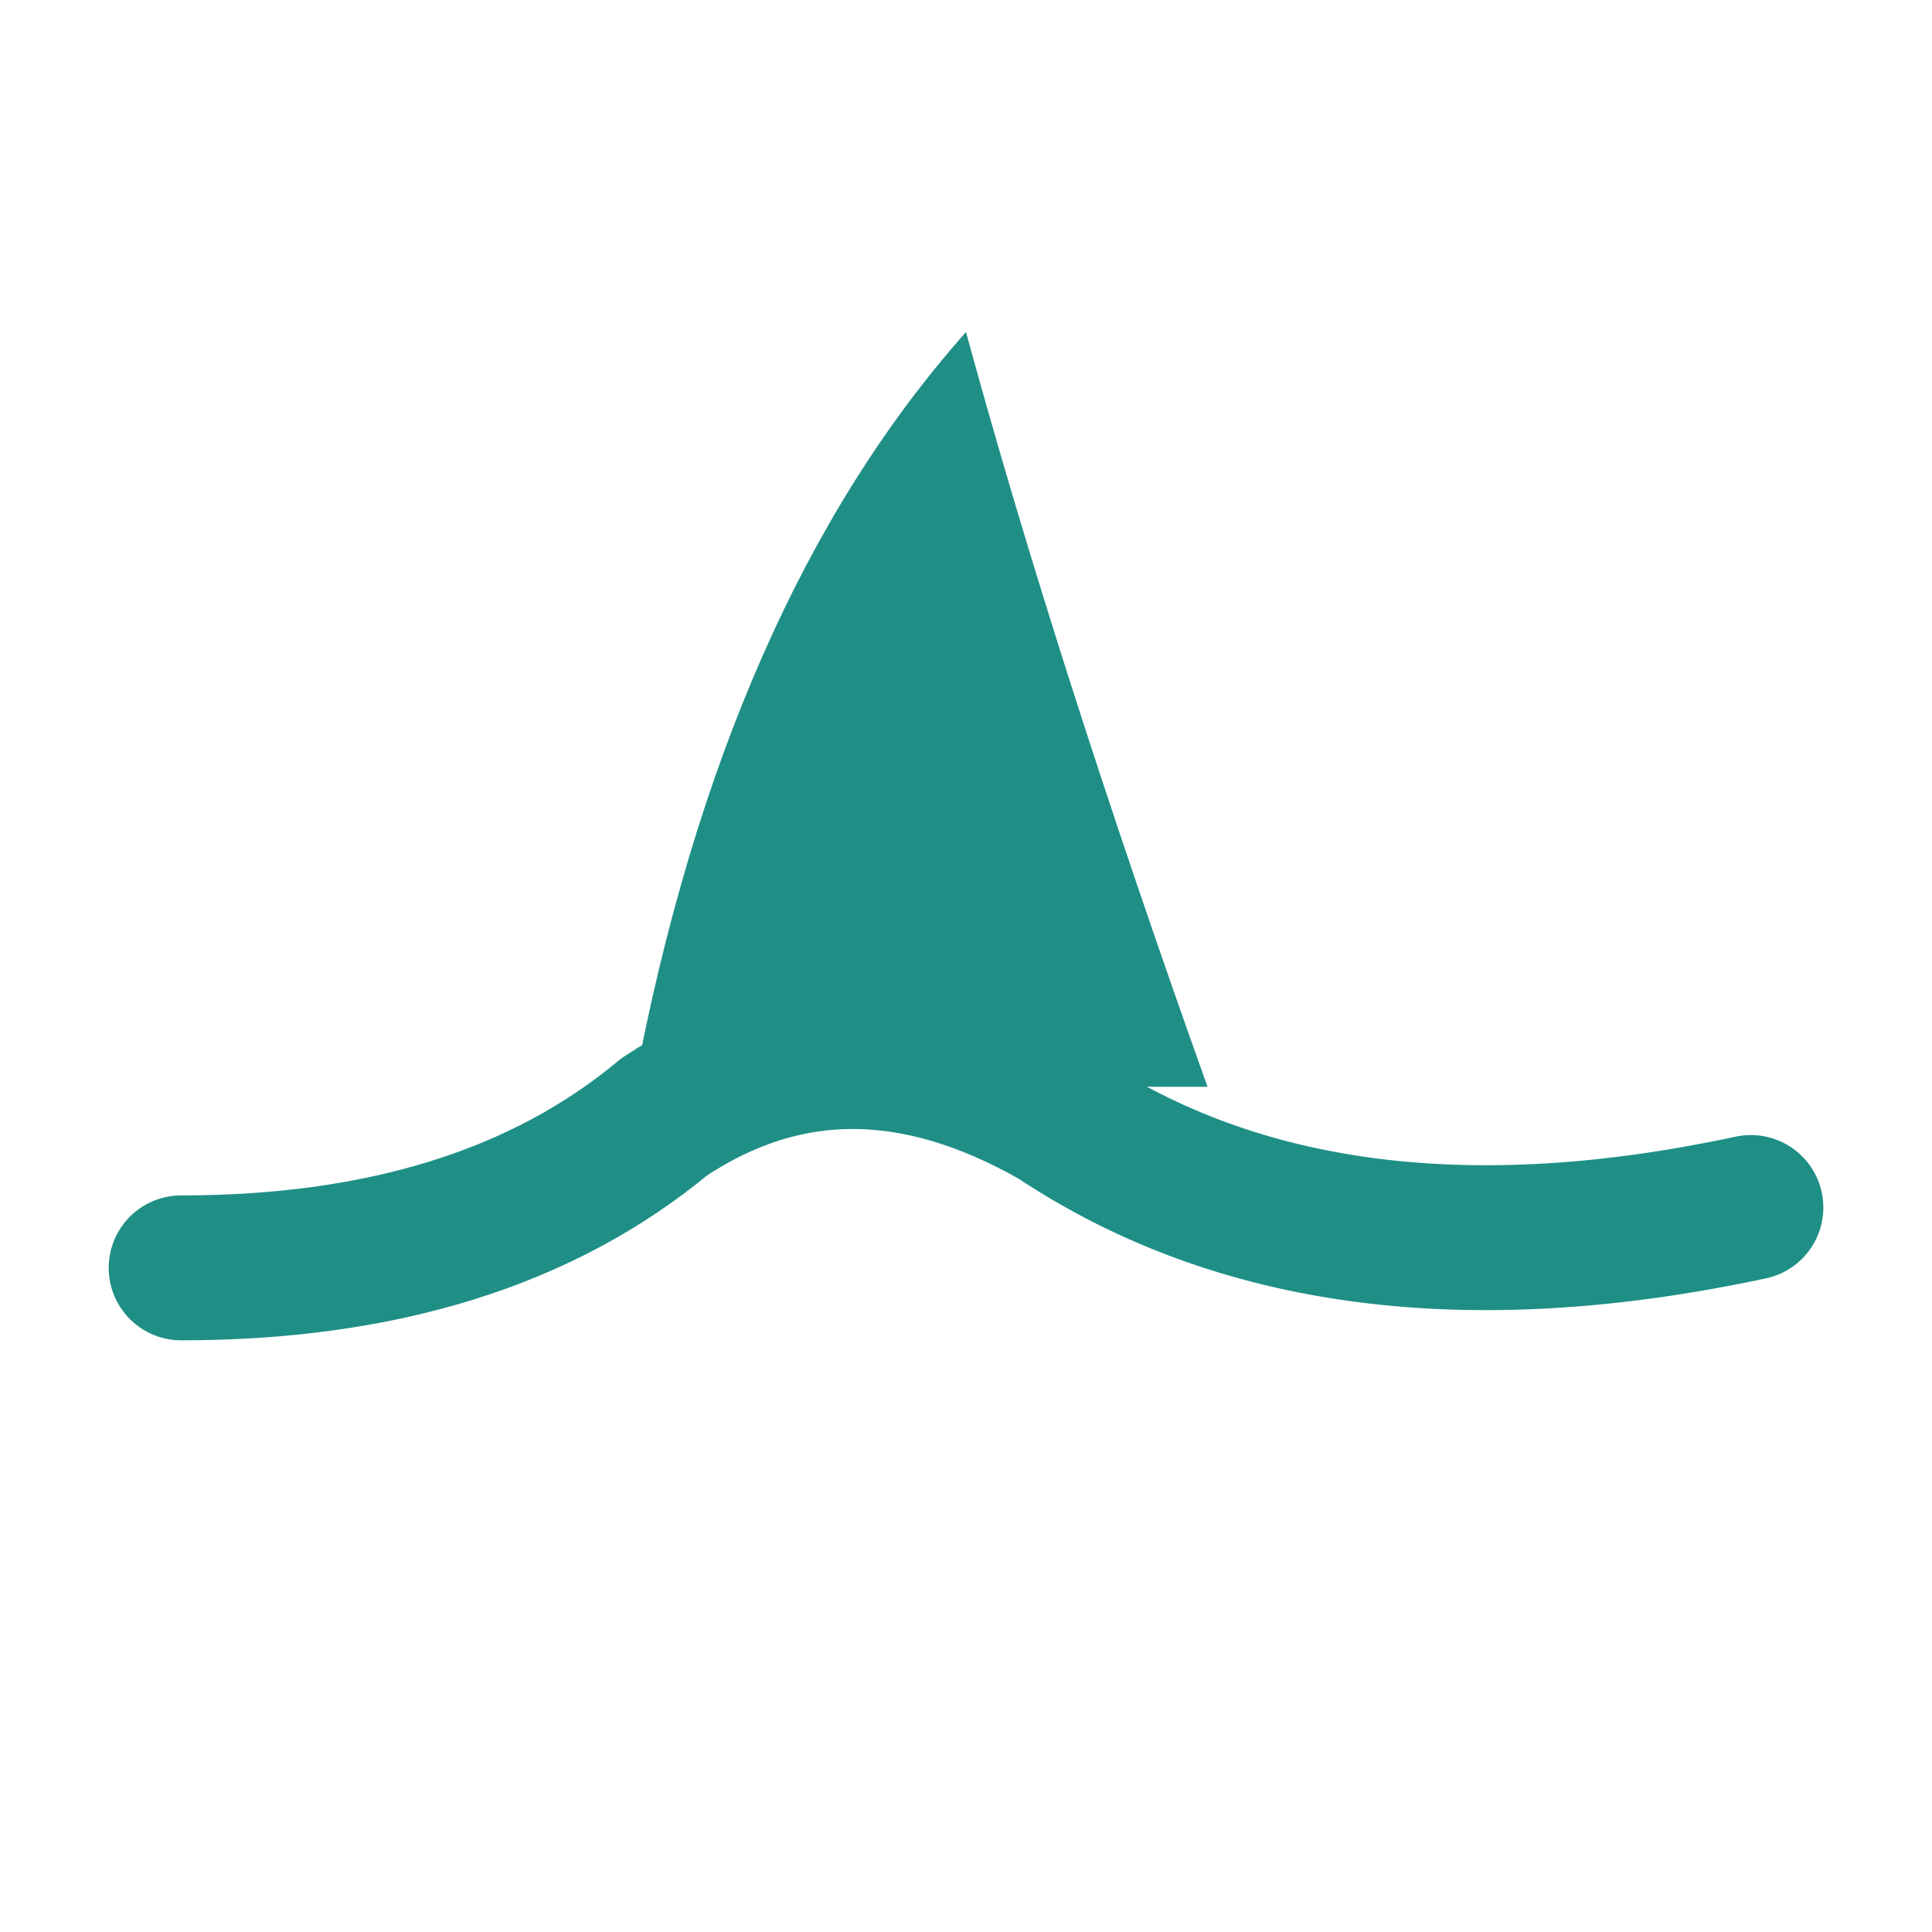
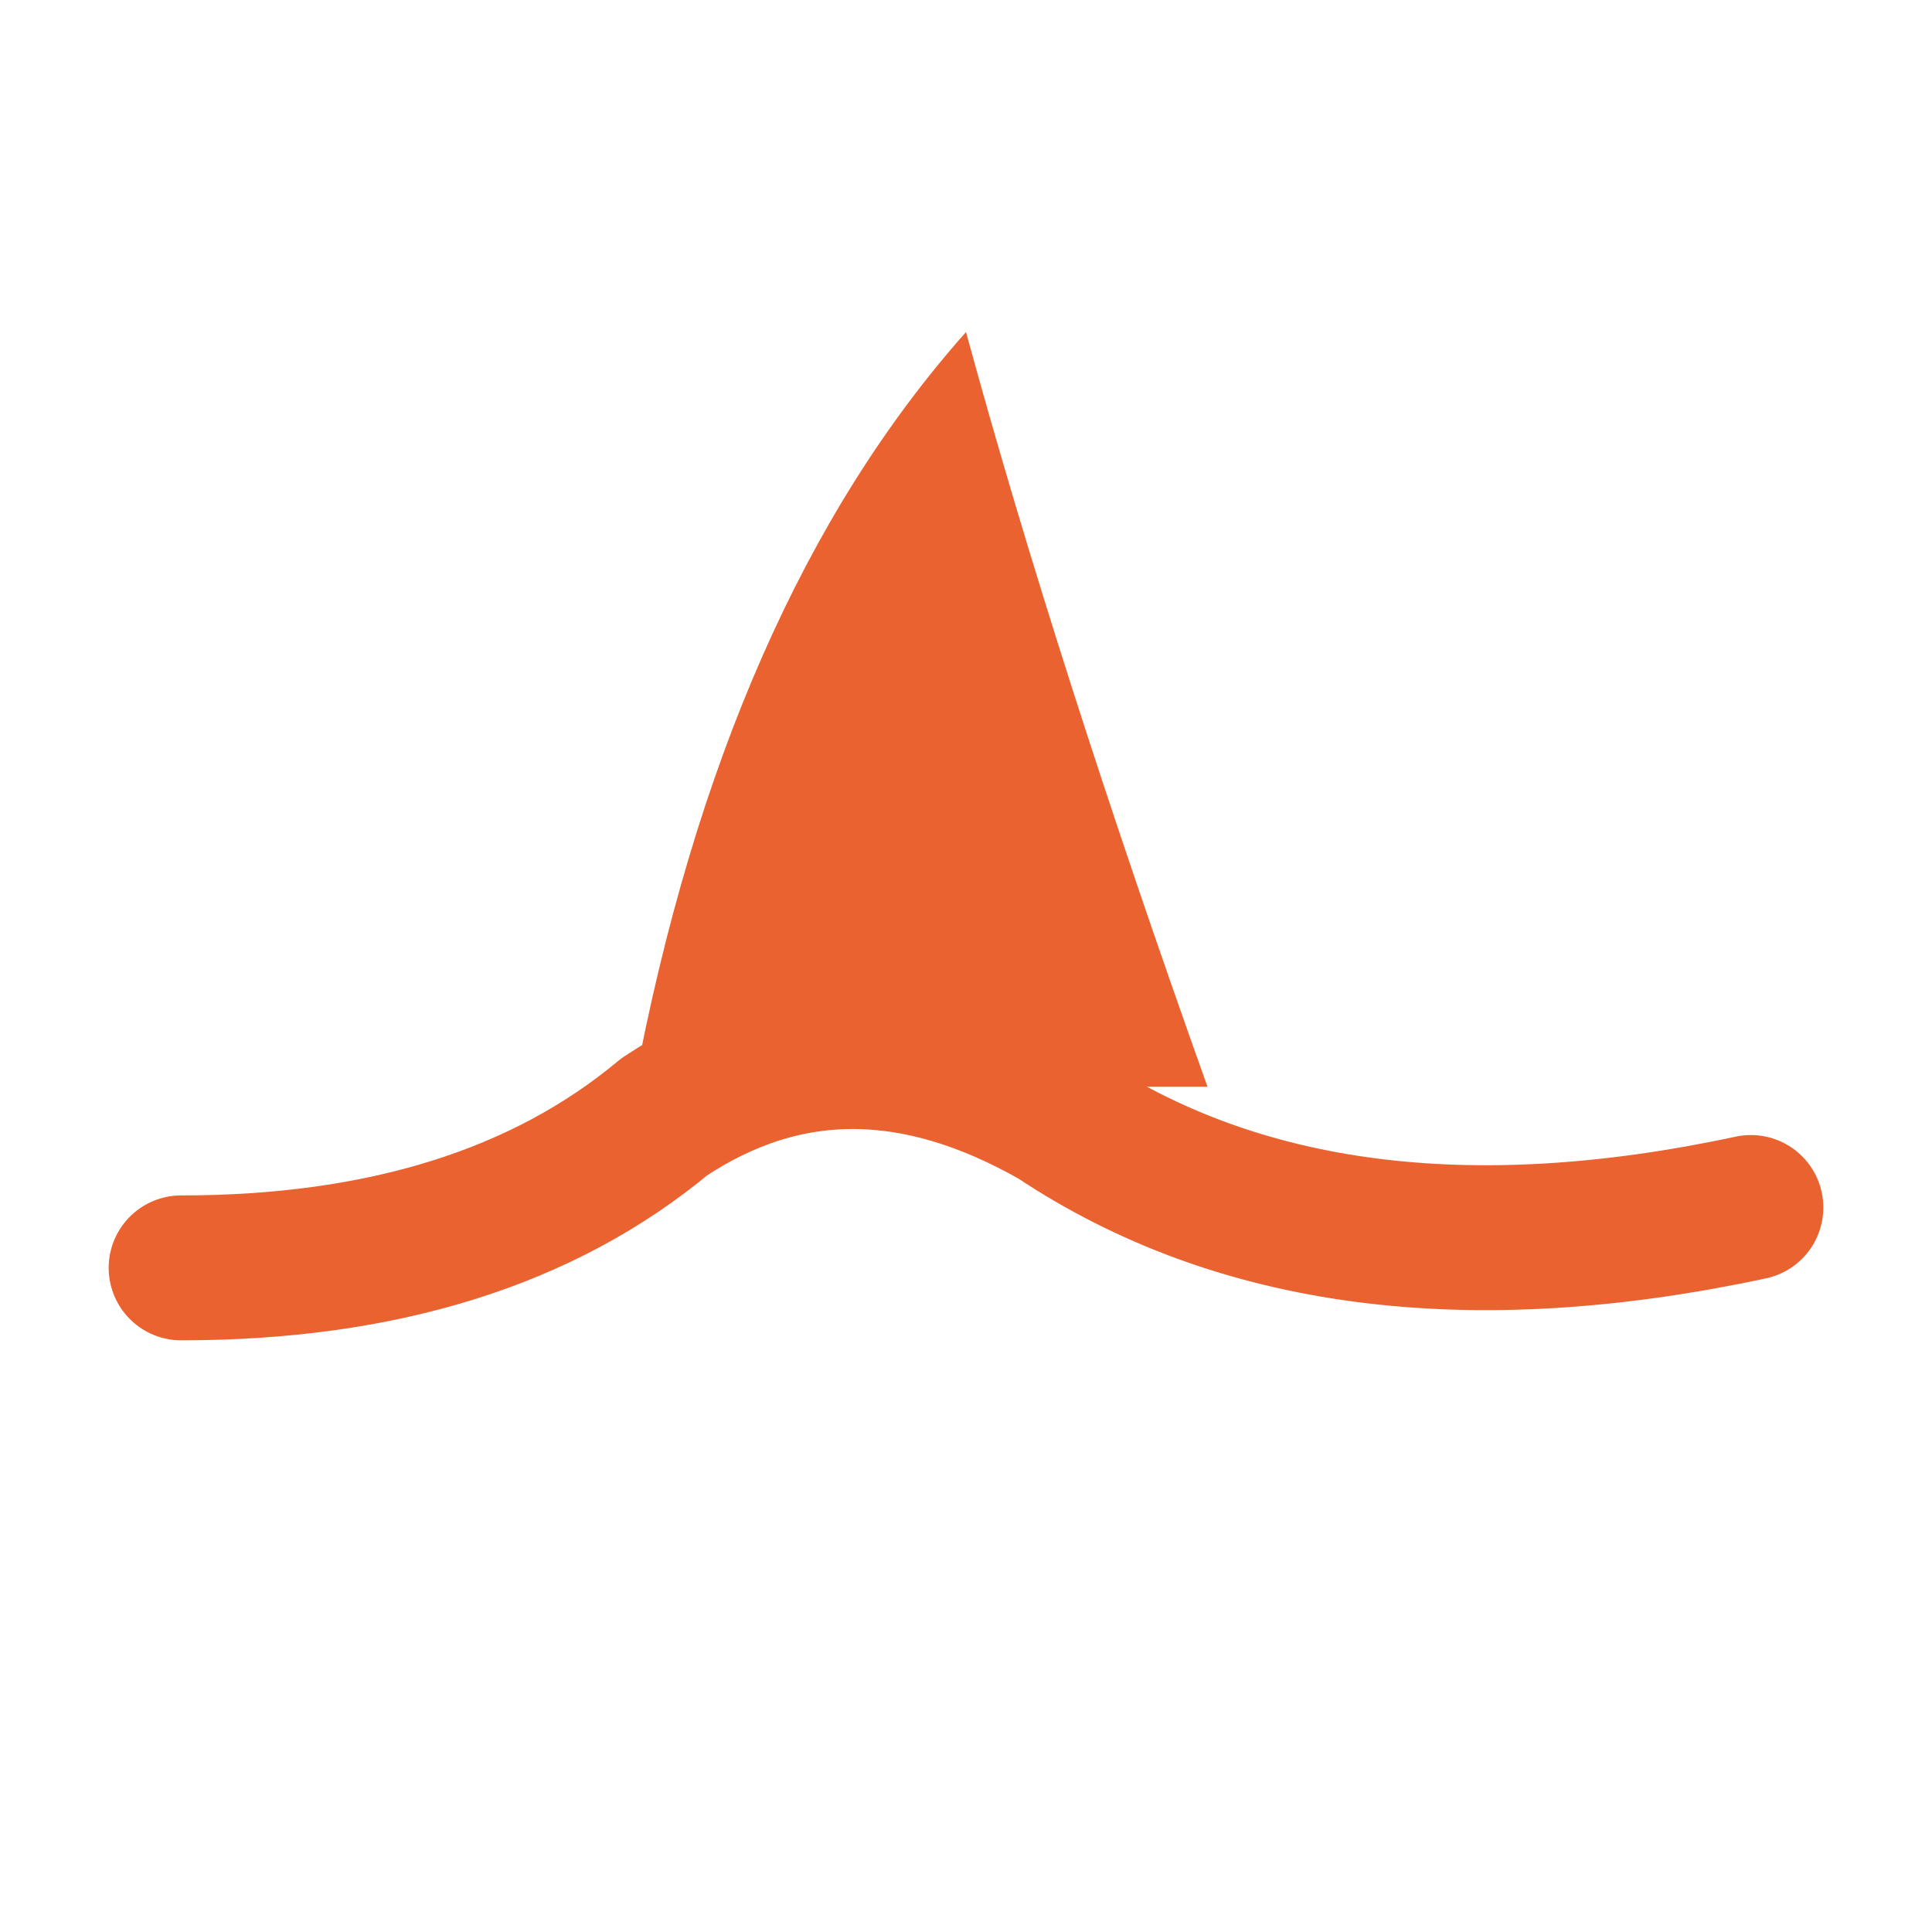
<svg xmlns="http://www.w3.org/2000/svg" viewBox="0 0 32 32" width="32" height="32">
-   <g fill="#1F8F86" stroke="#1F8F86" stroke-width="2.4" stroke-linecap="round" stroke-linejoin="round">
+   <g fill="#E9622F" stroke="#E9622F" stroke-width="2.4" stroke-linecap="round" stroke-linejoin="round">
    <path d="M3 21 Q 8 21 11 18.5 Q 14 16.5 17.5 18.5 Q 22 21.5 29 20" fill="none" />
    <path d="M10.5 18 Q 12 10 16 5.5 Q 17.5 11 20 18 Z" stroke="none" />
  </g>
</svg>
